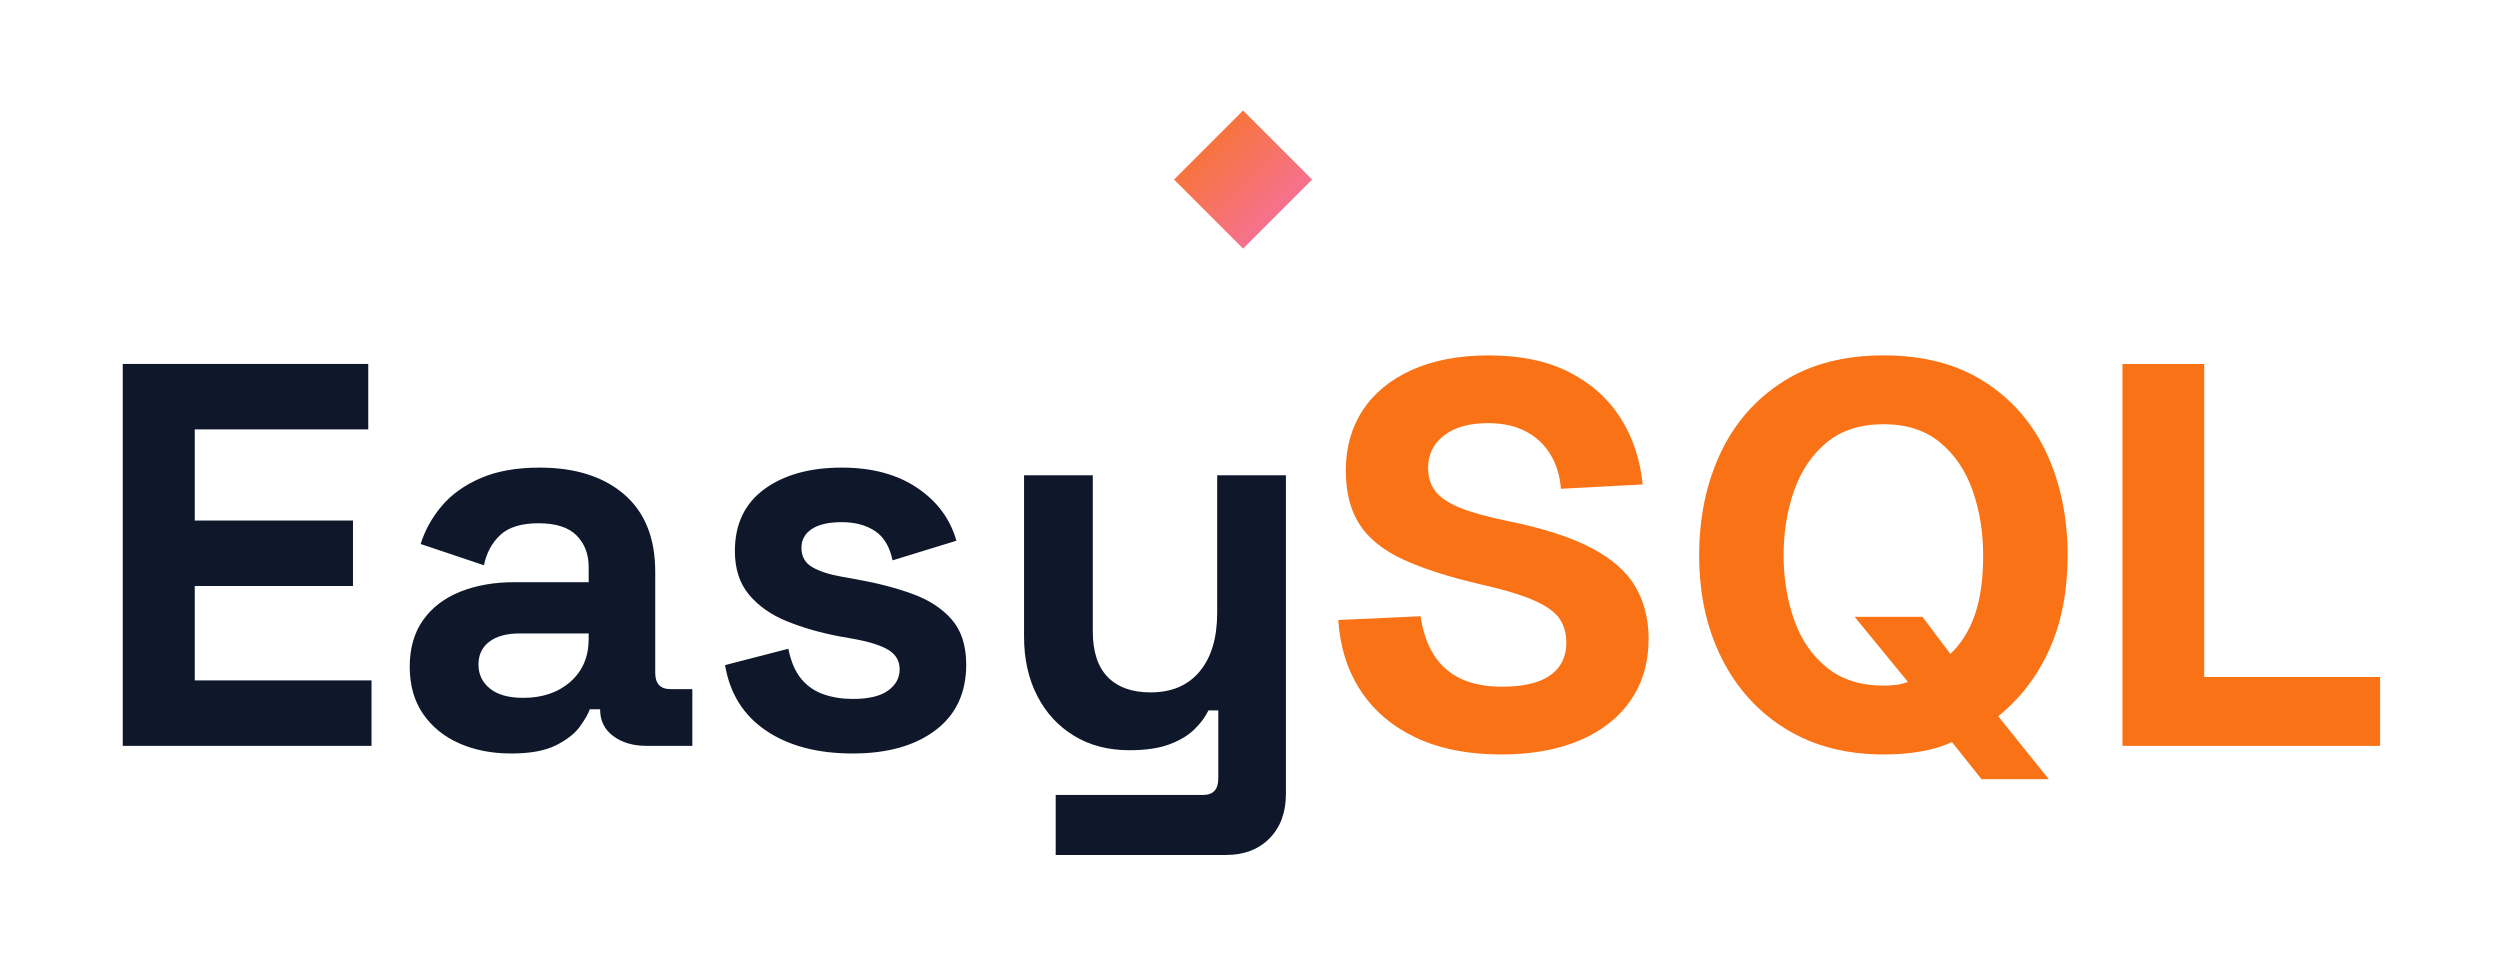
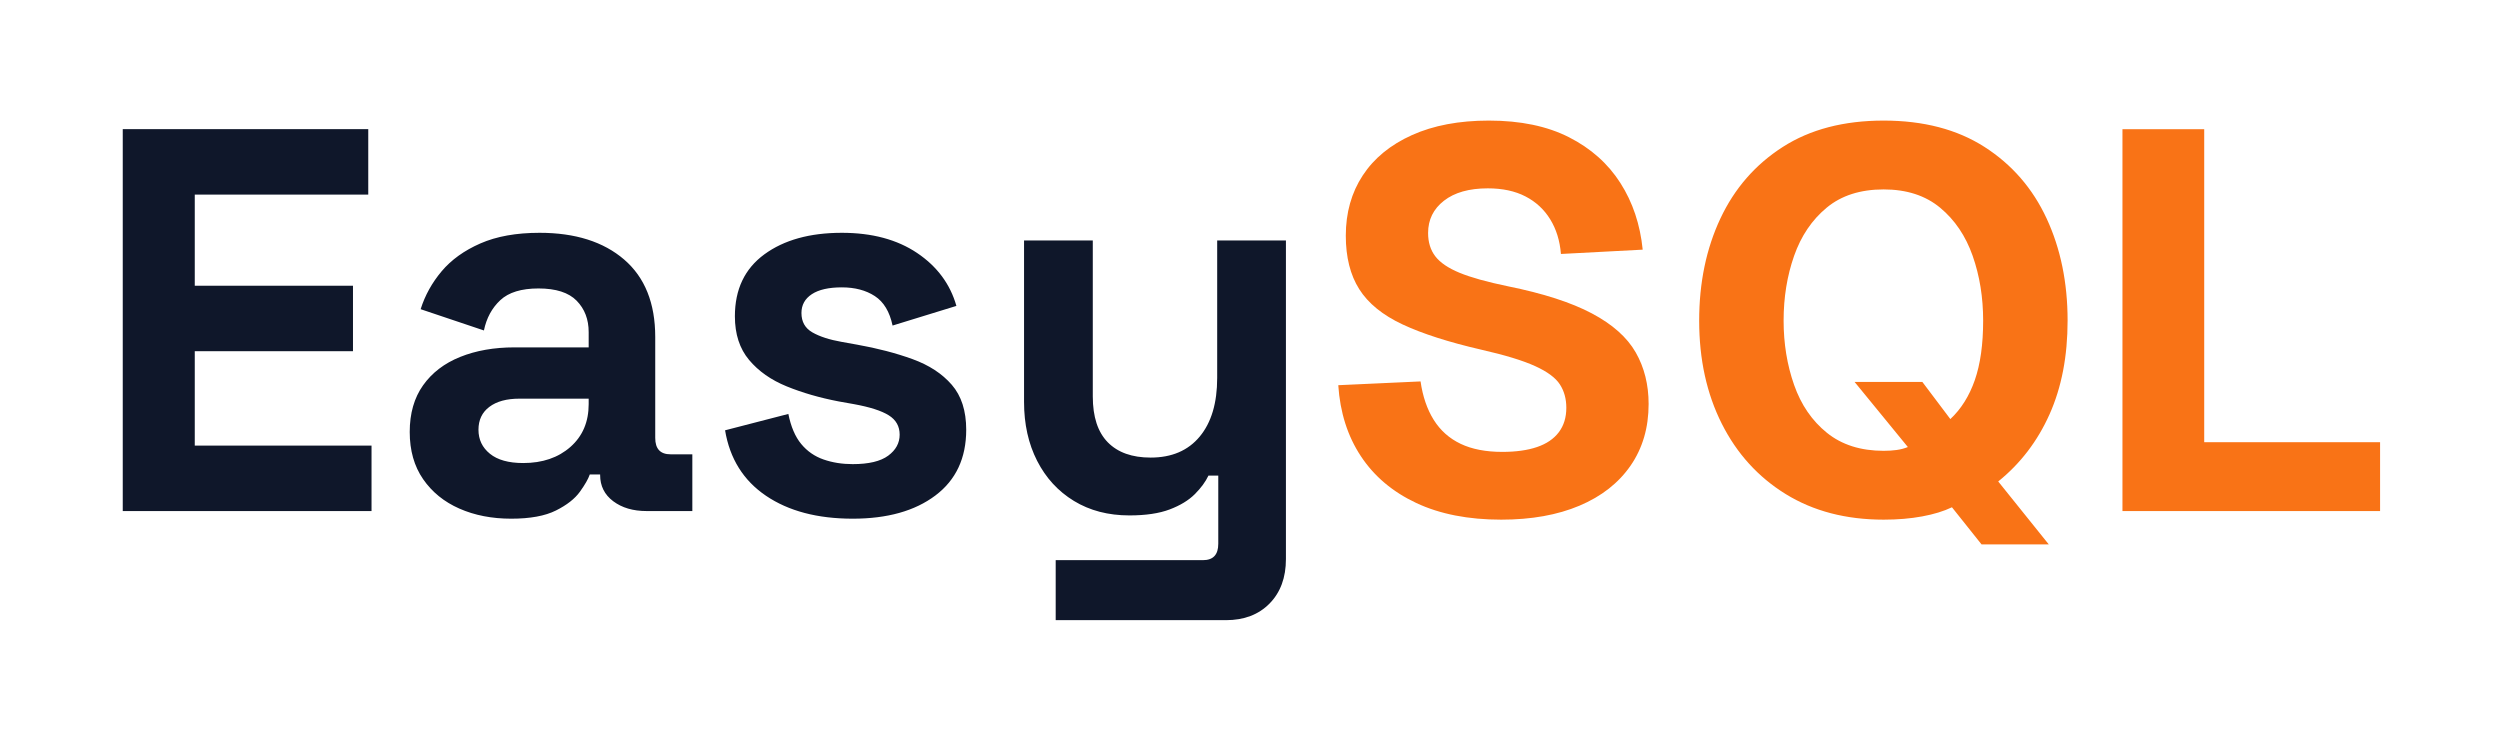
- <svg xmlns="http://www.w3.org/2000/svg" viewBox="10 2 181 70" width="181" height="70">
-   <defs>
-     <linearGradient id="g1" x1="0" y1="0" x2="1" y2="1">
-       <stop offset="0" stop-color="#F97316" />
-       <stop offset="1" stop-color="#F472B6" />
-     </linearGradient>
-   </defs>
-   <polygon points="100,10 105,15 100,20 95,15" fill="url(#g1)" />
-   <path d="M18.887 56.0V28.35H36.662V33.09H24.101V39.686H35.556V44.427H24.101V51.26H36.899V56.0ZM47.011 56.553Q44.918 56.553 43.259 55.822Q41.6 55.092 40.632 53.689Q39.664 52.287 39.664 50.273Q39.664 48.258 40.632 46.895Q41.6 45.532 43.318 44.841Q45.036 44.15 47.248 44.15H52.62V43.044Q52.62 41.662 51.751 40.773Q50.882 39.884 48.986 39.884Q47.13 39.884 46.221 40.733Q45.313 41.582 45.036 42.925L40.454 41.385Q40.928 39.884 41.975 38.64Q43.022 37.395 44.779 36.625Q46.537 35.855 49.065 35.855Q52.936 35.855 55.188 37.791Q57.439 39.726 57.439 43.4V50.707Q57.439 51.892 58.545 51.892H60.125V56.0H56.807Q55.346 56.0 54.398 55.289Q53.45 54.578 53.45 53.393V53.353H52.699Q52.541 53.828 51.988 54.598Q51.435 55.368 50.25 55.96Q49.065 56.553 47.011 56.553ZM47.88 52.524Q49.974 52.524 51.297 51.359Q52.62 50.194 52.62 48.258V47.863H47.604Q46.221 47.863 45.431 48.456Q44.641 49.048 44.641 50.114Q44.641 51.181 45.471 51.852Q46.3 52.524 47.88 52.524ZM71.738 56.553Q67.907 56.553 65.458 54.894Q63.009 53.235 62.495 50.154L67.077 48.969Q67.354 50.352 68.005 51.142Q68.657 51.931 69.625 52.267Q70.593 52.603 71.738 52.603Q73.476 52.603 74.306 51.991Q75.135 51.379 75.135 50.47Q75.135 49.562 74.345 49.068Q73.555 48.574 71.817 48.258L70.711 48.06Q68.657 47.666 66.959 46.974Q65.26 46.283 64.233 45.059Q63.206 43.834 63.206 41.898Q63.206 38.975 65.339 37.415Q67.472 35.855 70.948 35.855Q74.227 35.855 76.399 37.317Q78.572 38.778 79.243 41.148L74.622 42.57Q74.306 41.069 73.338 40.437Q72.37 39.805 70.948 39.805Q69.526 39.805 68.776 40.299Q68.025 40.793 68.025 41.662Q68.025 42.609 68.815 43.064Q69.605 43.518 70.948 43.755L72.054 43.953Q74.266 44.347 76.063 44.999Q77.861 45.651 78.907 46.856Q79.954 48.06 79.954 50.114Q79.954 53.196 77.722 54.874Q75.491 56.553 71.738 56.553ZM86.432 63.9V59.555H97.097Q98.203 59.555 98.203 58.37V53.432H97.492Q97.176 54.104 96.505 54.776Q95.833 55.447 94.688 55.882Q93.542 56.316 91.765 56.316Q89.474 56.316 87.755 55.269Q86.037 54.222 85.089 52.366Q84.141 50.51 84.141 48.1V36.408H89.118V47.705Q89.118 49.917 90.204 51.023Q91.291 52.129 93.305 52.129Q95.596 52.129 96.86 50.608Q98.124 49.087 98.124 46.362V36.408H103.101V59.476Q103.101 61.49 101.916 62.695Q100.731 63.9 98.756 63.9Z" fill="#0F172A" />
-   <path d="M118.69 56.623Q115.107 56.623 112.537 55.416Q109.967 54.209 108.527 52.028Q107.086 49.847 106.891 46.888L112.849 46.615Q113.083 48.251 113.803 49.4Q114.523 50.548 115.75 51.133Q116.977 51.717 118.768 51.717Q120.248 51.717 121.279 51.366Q122.311 51.016 122.857 50.295Q123.402 49.575 123.402 48.524Q123.402 47.55 122.934 46.83Q122.467 46.109 121.143 45.506Q119.819 44.902 117.249 44.318Q113.706 43.5 111.544 42.488Q109.383 41.475 108.41 39.937Q107.436 38.399 107.436 36.063Q107.436 33.571 108.663 31.701Q109.89 29.832 112.226 28.781Q114.562 27.73 117.794 27.73Q121.221 27.73 123.596 28.937Q125.972 30.144 127.315 32.247Q128.659 34.349 128.931 37.075L123.012 37.387Q122.895 35.946 122.233 34.875Q121.572 33.804 120.442 33.22Q119.313 32.636 117.716 32.636Q115.692 32.636 114.543 33.532Q113.394 34.427 113.394 35.868Q113.394 36.88 113.92 37.562Q114.445 38.243 115.672 38.75Q116.899 39.256 119.157 39.723Q123.012 40.502 125.251 41.69Q127.49 42.877 128.425 44.513Q129.36 46.148 129.36 48.251Q129.36 50.821 128.055 52.71Q126.751 54.598 124.356 55.611Q121.961 56.623 118.69 56.623ZM153.463 58.414 151.322 55.727Q150.426 56.156 149.161 56.389Q147.895 56.623 146.376 56.623Q142.288 56.623 139.289 54.773Q136.291 52.924 134.655 49.672Q133.02 46.421 133.02 42.215Q133.02 38.088 134.558 34.817Q136.096 31.546 139.075 29.638Q142.054 27.73 146.376 27.73Q150.699 27.73 153.678 29.638Q156.656 31.546 158.175 34.817Q159.694 38.088 159.694 42.215Q159.694 46.07 158.389 48.991Q157.085 51.911 154.671 53.858L158.331 58.414ZM146.376 51.639Q146.883 51.639 147.311 51.58Q147.739 51.522 148.129 51.366L144.274 46.654H149.18L151.205 49.341Q152.373 48.251 152.977 46.518Q153.58 44.785 153.58 42.215Q153.58 39.684 152.821 37.523Q152.062 35.362 150.465 34.038Q148.868 32.714 146.376 32.714Q143.845 32.714 142.249 34.038Q140.652 35.362 139.893 37.523Q139.133 39.684 139.133 42.215Q139.133 44.707 139.893 46.869Q140.652 49.03 142.268 50.334Q143.884 51.639 146.376 51.639ZM163.666 56.0V28.353H169.585V54.403L166.314 51.016H182.318V56.0Z" fill="#F97316" />
+ <svg xmlns="http://www.w3.org/2000/svg" viewBox="10 0 181 53" width="181" height="53">
+   <path d="M18.887 37.0V9.35H36.662V14.09H24.101V20.686H35.556V25.427H24.101V32.26H36.899V37.0ZM47.011 37.553Q44.918 37.553 43.259 36.822Q41.6 36.092 40.632 34.689Q39.664 33.287 39.664 31.273Q39.664 29.258 40.632 27.895Q41.6 26.532 43.318 25.841Q45.036 25.15 47.248 25.15H52.62V24.044Q52.62 22.662 51.751 21.773Q50.882 20.884 48.986 20.884Q47.13 20.884 46.221 21.733Q45.313 22.582 45.036 23.925L40.454 22.385Q40.928 20.884 41.975 19.64Q43.022 18.395 44.779 17.625Q46.537 16.855 49.065 16.855Q52.936 16.855 55.188 18.791Q57.439 20.726 57.439 24.399V31.707Q57.439 32.892 58.545 32.892H60.125V37.0H56.807Q55.346 37.0 54.398 36.289Q53.45 35.578 53.45 34.393V34.353H52.699Q52.541 34.828 51.988 35.598Q51.435 36.368 50.25 36.96Q49.065 37.553 47.011 37.553ZM47.88 33.524Q49.974 33.524 51.297 32.359Q52.62 31.194 52.62 29.258V28.863H47.604Q46.221 28.863 45.431 29.456Q44.641 30.048 44.641 31.114Q44.641 32.181 45.471 32.852Q46.3 33.524 47.88 33.524ZM71.738 37.553Q67.907 37.553 65.458 35.894Q63.009 34.235 62.495 31.154L67.077 29.969Q67.354 31.352 68.005 32.142Q68.657 32.931 69.625 33.267Q70.593 33.603 71.738 33.603Q73.476 33.603 74.306 32.991Q75.135 32.379 75.135 31.47Q75.135 30.561 74.345 30.068Q73.555 29.574 71.817 29.258L70.711 29.061Q68.657 28.666 66.959 27.974Q65.26 27.283 64.233 26.059Q63.206 24.834 63.206 22.898Q63.206 19.976 65.339 18.415Q67.472 16.855 70.948 16.855Q74.227 16.855 76.399 18.316Q78.572 19.778 79.243 22.148L74.622 23.57Q74.306 22.069 73.338 21.437Q72.37 20.805 70.948 20.805Q69.526 20.805 68.776 21.299Q68.025 21.793 68.025 22.662Q68.025 23.61 68.815 24.064Q69.605 24.518 70.948 24.755L72.054 24.953Q74.266 25.348 76.063 25.999Q77.861 26.651 78.907 27.856Q79.954 29.061 79.954 31.114Q79.954 34.196 77.722 35.874Q75.491 37.553 71.738 37.553ZM86.432 44.9V40.555H97.097Q98.203 40.555 98.203 39.37V34.432H97.492Q97.176 35.104 96.505 35.776Q95.833 36.447 94.688 36.882Q93.542 37.316 91.765 37.316Q89.474 37.316 87.755 36.269Q86.037 35.222 85.089 33.366Q84.141 31.509 84.141 29.1V17.408H89.118V28.705Q89.118 30.917 90.204 32.023Q91.291 33.129 93.305 33.129Q95.596 33.129 96.86 31.608Q98.124 30.087 98.124 27.362V17.408H103.101V40.476Q103.101 42.49 101.916 43.695Q100.731 44.9 98.756 44.9Z" fill="#0F172A" />
+   <path d="M118.69 37.623Q115.107 37.623 112.537 36.416Q109.967 35.209 108.527 33.028Q107.086 30.847 106.891 27.888L112.849 27.615Q113.083 29.251 113.803 30.4Q114.523 31.548 115.75 32.133Q116.977 32.717 118.768 32.717Q120.248 32.717 121.279 32.366Q122.311 32.016 122.857 31.295Q123.402 30.575 123.402 29.524Q123.402 28.55 122.934 27.83Q122.467 27.109 121.143 26.506Q119.819 25.902 117.249 25.318Q113.706 24.5 111.544 23.488Q109.383 22.475 108.41 20.937Q107.436 19.399 107.436 17.063Q107.436 14.571 108.663 12.701Q109.89 10.832 112.226 9.781Q114.562 8.73 117.794 8.73Q121.221 8.73 123.596 9.937Q125.972 11.144 127.315 13.247Q128.659 15.349 128.931 18.075L123.012 18.387Q122.895 16.946 122.233 15.875Q121.572 14.804 120.442 14.22Q119.313 13.636 117.716 13.636Q115.692 13.636 114.543 14.532Q113.394 15.427 113.394 16.868Q113.394 17.88 113.92 18.562Q114.445 19.243 115.672 19.75Q116.899 20.256 119.157 20.723Q123.012 21.502 125.251 22.69Q127.49 23.877 128.425 25.513Q129.36 27.148 129.36 29.251Q129.36 31.821 128.055 33.71Q126.751 35.598 124.356 36.611Q121.961 37.623 118.69 37.623ZM153.463 39.414 151.322 36.727Q150.426 37.156 149.161 37.389Q147.895 37.623 146.376 37.623Q142.288 37.623 139.289 35.773Q136.291 33.924 134.655 30.672Q133.02 27.421 133.02 23.215Q133.02 19.088 134.558 15.817Q136.096 12.546 139.075 10.638Q142.054 8.73 146.376 8.73Q150.699 8.73 153.678 10.638Q156.656 12.546 158.175 15.817Q159.694 19.088 159.694 23.215Q159.694 27.07 158.389 29.991Q157.085 32.911 154.671 34.858L158.331 39.414ZM146.376 32.639Q146.883 32.639 147.311 32.58Q147.739 32.522 148.129 32.366L144.274 27.654H149.18L151.205 30.341Q152.373 29.251 152.977 27.518Q153.58 25.785 153.58 23.215Q153.58 20.684 152.821 18.523Q152.062 16.362 150.465 15.038Q148.868 13.714 146.376 13.714Q143.845 13.714 142.249 15.038Q140.652 16.362 139.893 18.523Q139.133 20.684 139.133 23.215Q139.133 25.707 139.893 27.869Q140.652 30.03 142.268 31.334Q143.884 32.639 146.376 32.639ZM163.666 37.0V9.353H169.585V35.403L166.314 32.016H182.318V37.0Z" fill="#F97316" />
</svg>
